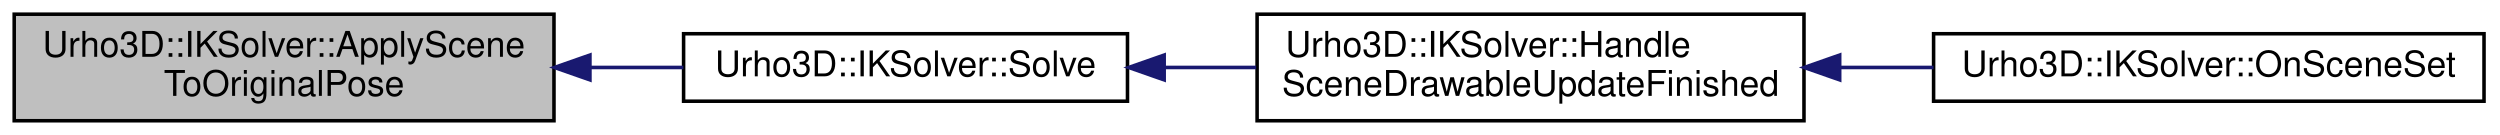
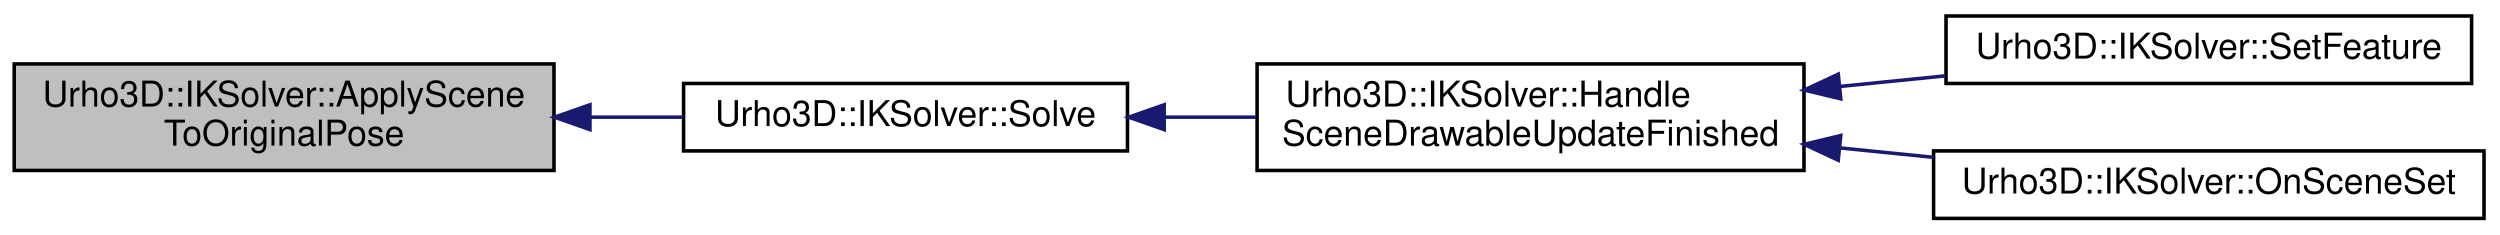
- <svg xmlns="http://www.w3.org/2000/svg" xmlns:xlink="http://www.w3.org/1999/xlink" width="704pt" height="38pt" viewBox="0.00 0.00 704.00 38.00">
-   <g id="graph0" class="graph" transform="scale(1 1) rotate(0) translate(4 34)">
+ <svg xmlns="http://www.w3.org/2000/svg" xmlns:xlink="http://www.w3.org/1999/xlink" width="704pt" height="66pt" viewBox="0.00 0.00 704.00 66.00">
+   <g id="graph0" class="graph" transform="scale(1 1) rotate(0) translate(4 62)">
    <g id="node1" class="node">
-       <polygon fill="#bfbfbf" stroke="black" points="0,-0 0,-30 152,-30 152,-0 0,-0" />
-       <text text-anchor="start" x="8" y="-18" font-family="Helvetica,sans-Serif" font-size="10.00">Urho3D::IKSolver::ApplyScene</text>
-       <text text-anchor="middle" x="76" y="-7" font-family="Helvetica,sans-Serif" font-size="10.00">ToOriginalPose</text>
+       <polygon fill="#bfbfbf" stroke="black" points="0,-14 0,-44 152,-44 152,-14 0,-14" />
+       <text text-anchor="start" x="8" y="-32" font-family="Helvetica,sans-Serif" font-size="10.00">Urho3D::IKSolver::ApplyScene</text>
+       <text text-anchor="middle" x="76" y="-21" font-family="Helvetica,sans-Serif" font-size="10.00">ToOriginalPose</text>
    </g>
    <g id="node2" class="node">
      <g id="a_node2">
        <a xlink:href="class_urho3_d_1_1_i_k_solver.html#ad37fe0e1e1a31fff36b3f3f923853373" target="_top" xlink:title="Invokes the solver. The solution is applied back to the scene graph automatically. ">
-           <polygon fill="none" stroke="black" points="188.5,-5.5 188.5,-24.5 313.5,-24.5 313.5,-5.5 188.5,-5.5" />
-           <text text-anchor="middle" x="251" y="-12.5" font-family="Helvetica,sans-Serif" font-size="10.00">Urho3D::IKSolver::Solve</text>
+           <polygon fill="none" stroke="black" points="188.5,-19.5 188.5,-38.5 313.5,-38.5 313.5,-19.5 188.5,-19.5" />
+           <text text-anchor="middle" x="251" y="-26.5" font-family="Helvetica,sans-Serif" font-size="10.00">Urho3D::IKSolver::Solve</text>
        </a>
      </g>
    </g>
    <g id="edge1" class="edge">
-       <path fill="none" stroke="midnightblue" d="M162.409,-15C171.193,-15 179.992,-15 188.444,-15" />
-       <polygon fill="midnightblue" stroke="midnightblue" points="162.126,-11.5 152.126,-15 162.126,-18.5 162.126,-11.5" />
+       <path fill="none" stroke="midnightblue" d="M162.409,-29C171.193,-29 179.992,-29 188.444,-29" />
+       <polygon fill="midnightblue" stroke="midnightblue" points="162.126,-25.5 152.126,-29 162.126,-32.5 162.126,-25.5" />
    </g>
    <g id="node3" class="node">
      <g id="a_node3">
        <a xlink:href="class_urho3_d_1_1_i_k_solver.html#a33f6db3304063adb8c43f713c5be3b7a" target="_top" xlink:title="Invokes the IK solver. ">
-           <polygon fill="none" stroke="black" points="350,-0 350,-30 504,-30 504,-0 350,-0" />
-           <text text-anchor="start" x="358" y="-18" font-family="Helvetica,sans-Serif" font-size="10.00">Urho3D::IKSolver::Handle</text>
-           <text text-anchor="middle" x="427" y="-7" font-family="Helvetica,sans-Serif" font-size="10.00">SceneDrawableUpdateFinished</text>
+           <polygon fill="none" stroke="black" points="350,-14 350,-44 504,-44 504,-14 350,-14" />
+           <text text-anchor="start" x="358" y="-32" font-family="Helvetica,sans-Serif" font-size="10.00">Urho3D::IKSolver::Handle</text>
+           <text text-anchor="middle" x="427" y="-21" font-family="Helvetica,sans-Serif" font-size="10.00">SceneDrawableUpdateFinished</text>
        </a>
      </g>
    </g>
    <g id="edge2" class="edge">
-       <path fill="none" stroke="midnightblue" d="M324.058,-15C332.536,-15 341.209,-15 349.742,-15" />
-       <polygon fill="midnightblue" stroke="midnightblue" points="323.836,-11.5 313.836,-15 323.836,-18.5 323.836,-11.5" />
+       <path fill="none" stroke="midnightblue" d="M324.058,-29C332.536,-29 341.209,-29 349.742,-29" />
+       <polygon fill="midnightblue" stroke="midnightblue" points="323.836,-25.5 313.836,-29 323.836,-32.5 323.836,-25.5" />
    </g>
    <g id="node4" class="node">
      <g id="a_node4">
-         <a xlink:href="class_urho3_d_1_1_i_k_solver.html#abc49219593786fcc85bf7f1037e7bba2" target="_top" xlink:title="Subscribe to drawable update finished event here. ">
-           <polygon fill="none" stroke="black" points="540.5,-5.5 540.5,-24.5 695.5,-24.5 695.5,-5.5 540.5,-5.5" />
-           <text text-anchor="middle" x="618" y="-12.5" font-family="Helvetica,sans-Serif" font-size="10.00">Urho3D::IKSolver::OnSceneSet</text>
+         <a xlink:href="class_urho3_d_1_1_i_k_solver.html#aeed941e6a5f53cb2d6890fc5e5a5ed2c" target="_top" xlink:title="Enable or disable a certain feature (see IKSolver::Feature) ">
+           <polygon fill="none" stroke="black" points="544,-38.5 544,-57.5 692,-57.5 692,-38.5 544,-38.5" />
+           <text text-anchor="middle" x="618" y="-45.5" font-family="Helvetica,sans-Serif" font-size="10.00">Urho3D::IKSolver::SetFeature</text>
        </a>
      </g>
    </g>
    <g id="edge3" class="edge">
-       <path fill="none" stroke="midnightblue" d="M514.262,-15C523.009,-15 531.85,-15 540.484,-15" />
-       <polygon fill="midnightblue" stroke="midnightblue" points="514.057,-11.5 504.057,-15 514.057,-18.5 514.057,-11.5" />
+       <path fill="none" stroke="midnightblue" d="M514.292,-37.675C524.173,-38.668 534.174,-39.674 543.86,-40.647" />
+       <polygon fill="midnightblue" stroke="midnightblue" points="514.357,-34.164 504.057,-36.646 513.656,-41.129 514.357,-34.164" />
+     </g>
+     <g id="node5" class="node">
+       <g id="a_node5">
+         <a xlink:href="class_urho3_d_1_1_i_k_solver.html#abc49219593786fcc85bf7f1037e7bba2" target="_top" xlink:title="Subscribe to drawable update finished event here. ">
+           <polygon fill="none" stroke="black" points="540.5,-0.5 540.5,-19.5 695.5,-19.5 695.5,-0.5 540.5,-0.5" />
+           <text text-anchor="middle" x="618" y="-7.5" font-family="Helvetica,sans-Serif" font-size="10.00">Urho3D::IKSolver::OnSceneSet</text>
+         </a>
+       </g>
+     </g>
+     <g id="edge4" class="edge">
+       <path fill="none" stroke="midnightblue" d="M514.262,-20.328C523.009,-19.449 531.85,-18.56 540.484,-17.692" />
+       <polygon fill="midnightblue" stroke="midnightblue" points="513.656,-16.871 504.057,-21.354 514.357,-23.836 513.656,-16.871" />
    </g>
  </g>
</svg>
